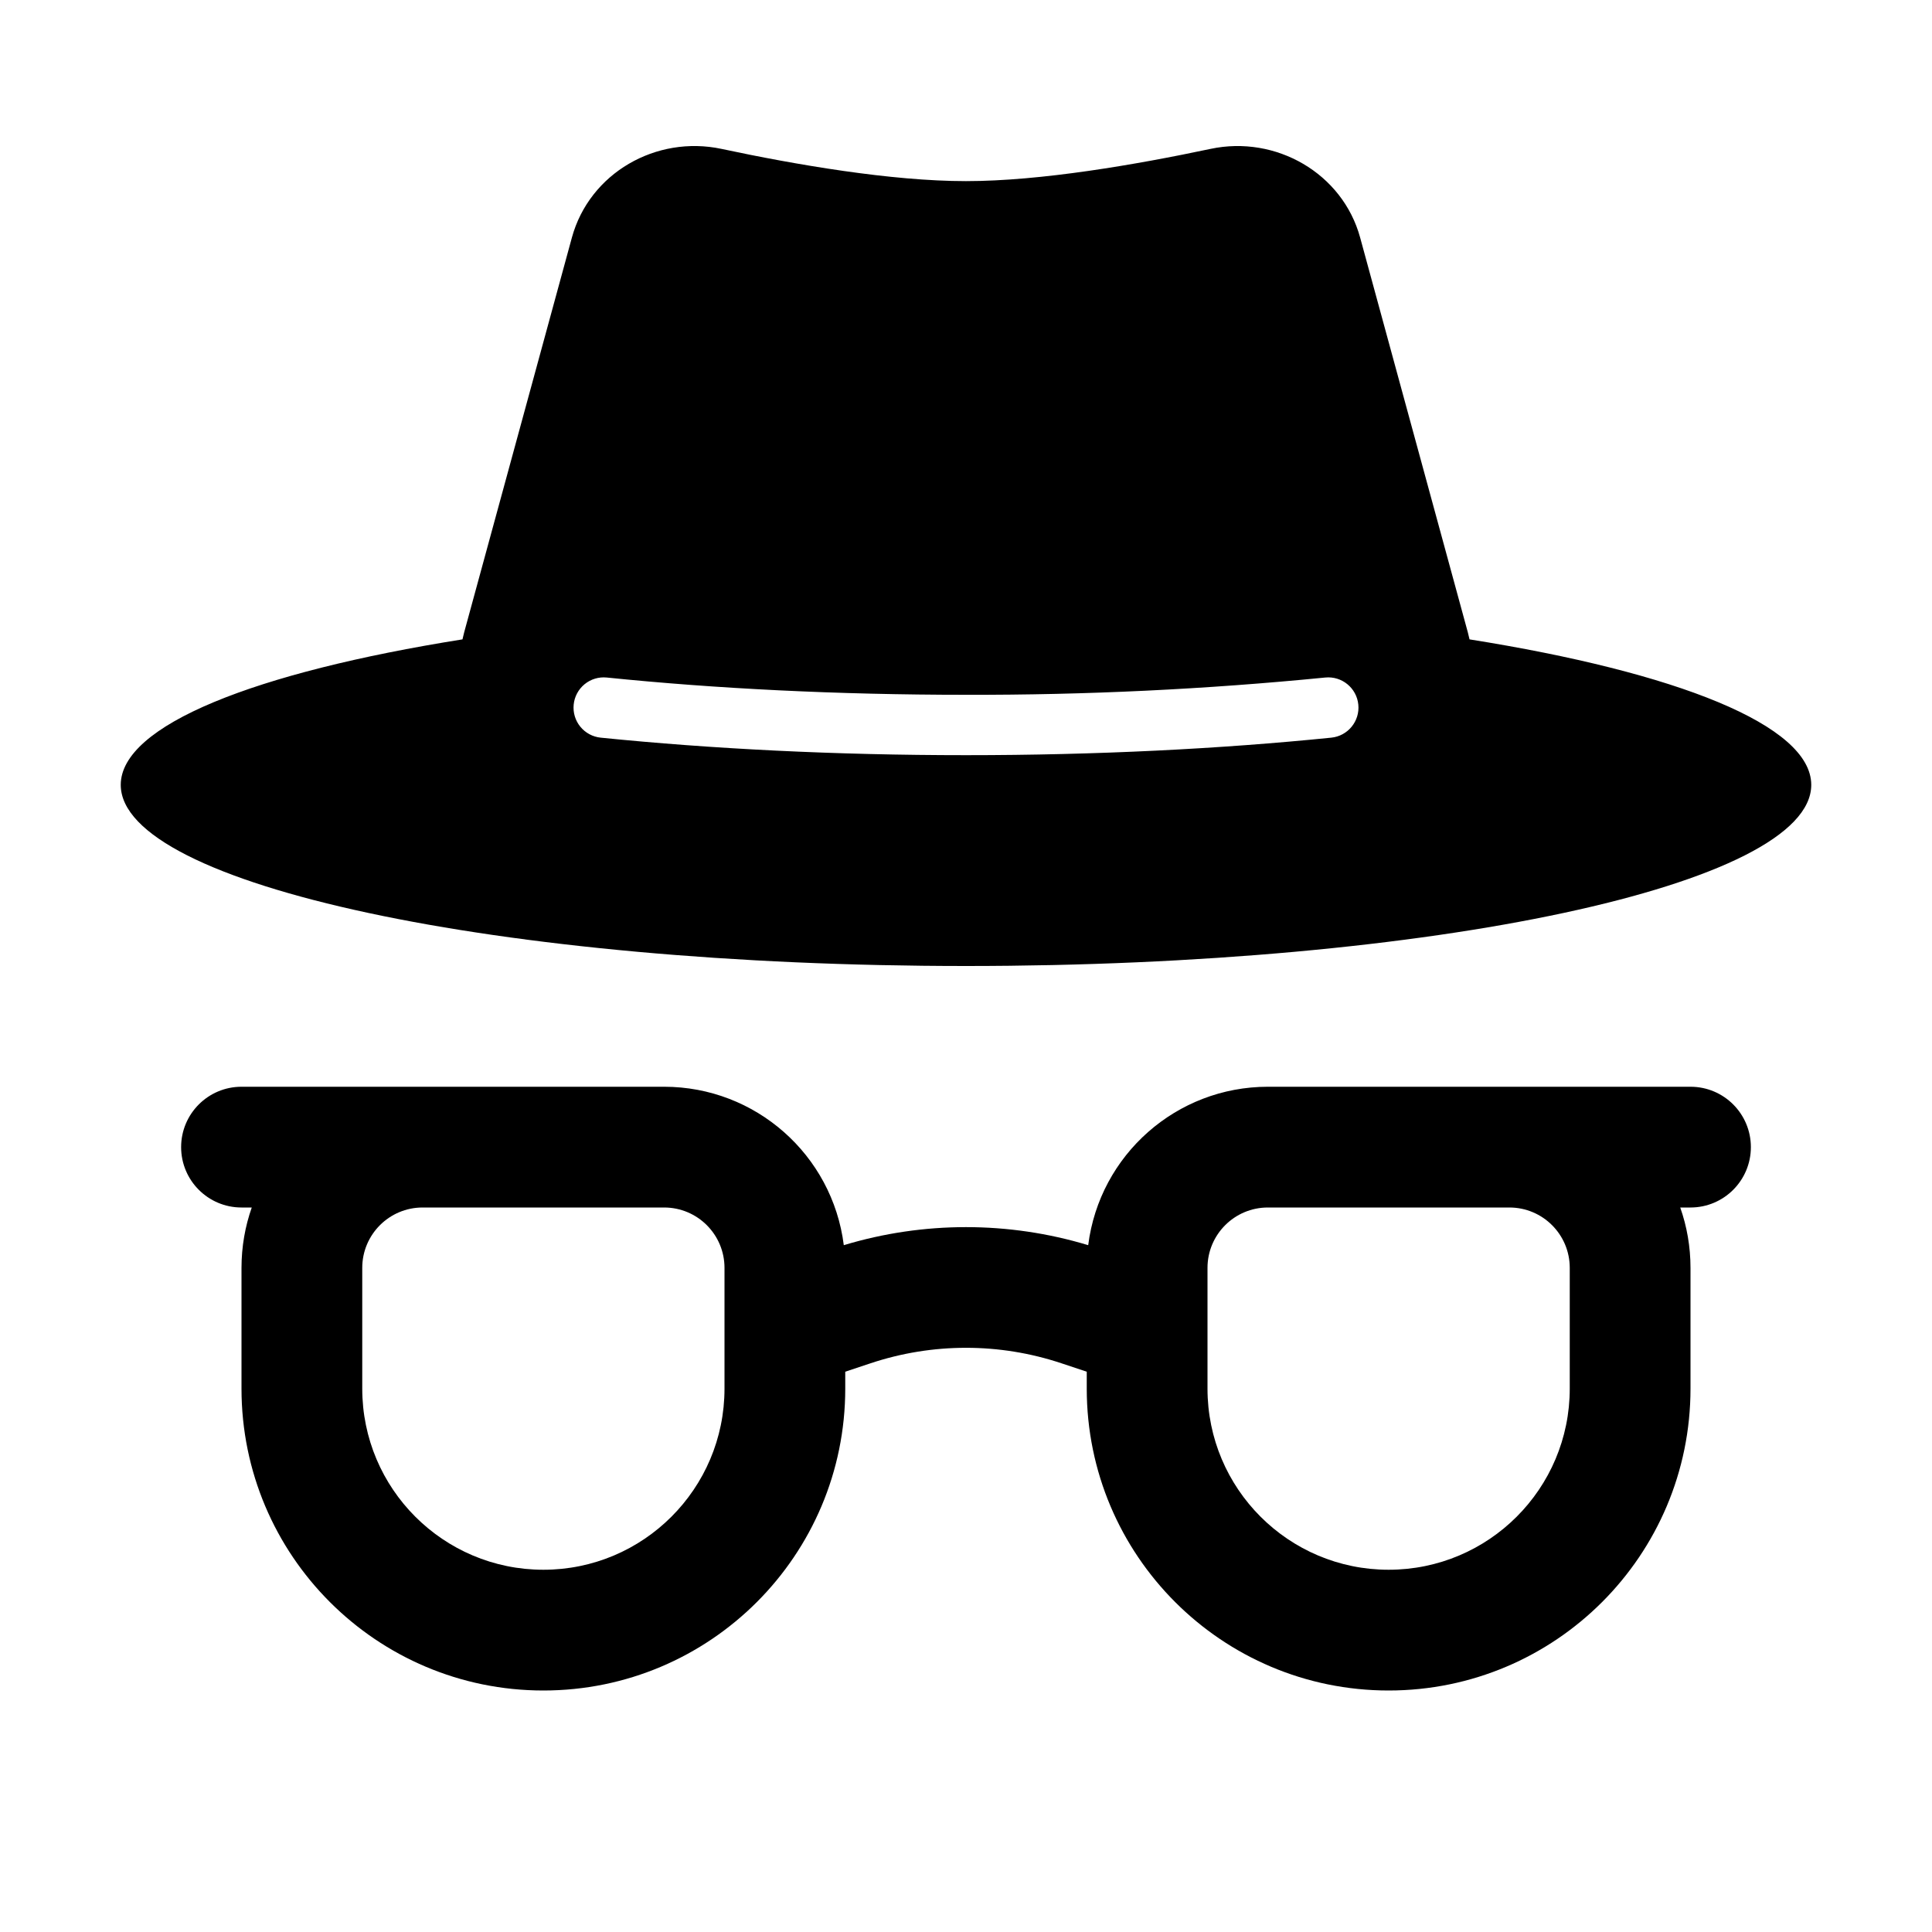
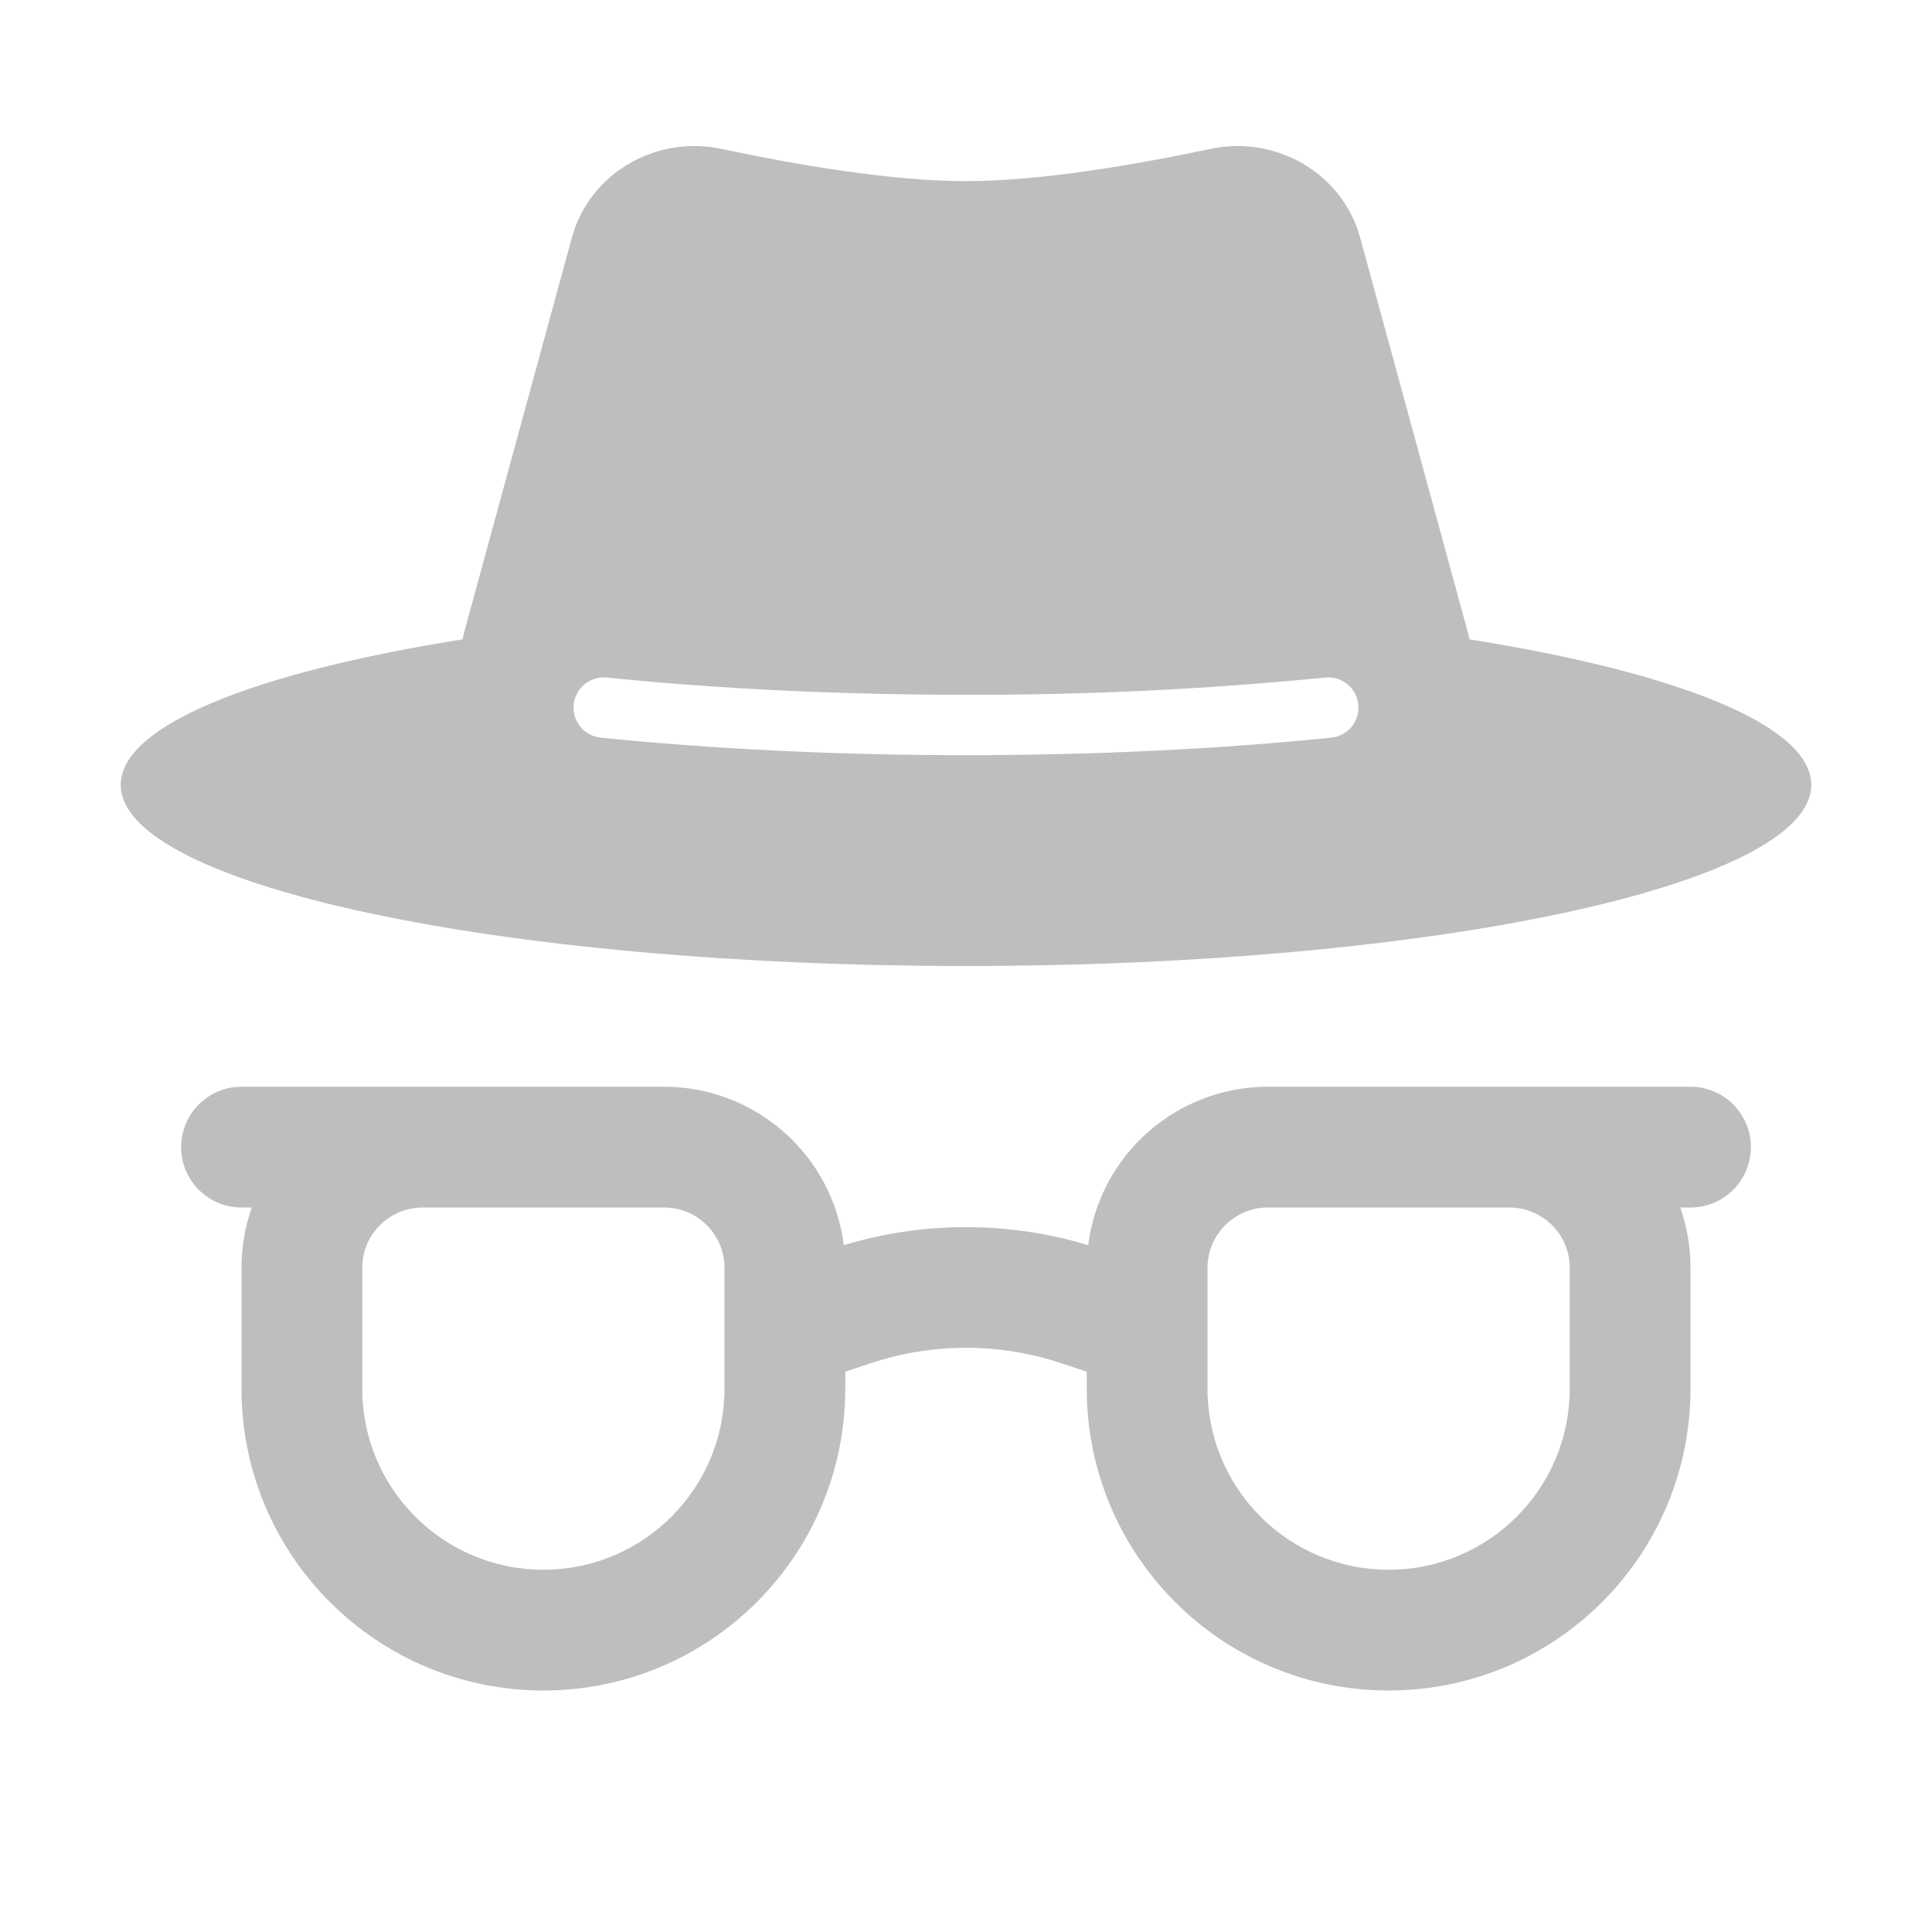
- <svg xmlns="http://www.w3.org/2000/svg" class="bi bi-incognito" fill="currentColor" height="16" viewBox="0 0 16 16" width="16">
+ <svg xmlns="http://www.w3.org/2000/svg" class="bi bi-incognito" fill="#bebebe" height="16" viewBox="0 0 16 16" width="16">
  <path d="m4.736 1.968-.892 3.269-.014.058C2.113 5.568 1 6.006 1 6.5 1 7.328 4.134 8 8 8s7-.672 7-1.5c0-.494-1.113-.932-2.83-1.205a1.032 1.032 0 0 0-.014-.058l-.892-3.27c-.146-.533-.698-.849-1.239-.734C9.411 1.363 8.62 1.5 8 1.5c-.62 0-1.411-.136-2.025-.267-.541-.115-1.093.2-1.239.735Zm.015 3.867a.25.25 0 0 1 .274-.224c.9.092 1.91.143 2.975.143a29.58 29.58 0 0 0 2.975-.143.25.25 0 0 1 .05.498c-.918.093-1.944.145-3.025.145s-2.107-.052-3.025-.145a.25.25 0 0 1-.224-.274ZM3.5 10h2a.5.5 0 0 1 .5.5v1a1.5 1.5 0 0 1-3 0v-1a.5.5 0 0 1 .5-.5Zm-1.5.5c0-.175.03-.344.085-.5H2a.5.5 0 0 1 0-1h3.5a1.5 1.5 0 0 1 1.488 1.312 3.5 3.5 0 0 1 2.024 0A1.5 1.5 0 0 1 10.5 9H14a.5.5 0 0 1 0 1h-.085c.055.156.085.325.085.5v1a2.5 2.5 0 0 1-5 0v-.14l-.21-.07a2.5 2.5 0 0 0-1.58 0l-.21.07v.14a2.5 2.5 0 0 1-5 0v-1Zm8.5-.5h2a.5.5 0 0 1 .5.5v1a1.5 1.5 0 0 1-3 0v-1a.5.5 0 0 1 .5-.5Z" fill-rule="evenodd" />
</svg>
